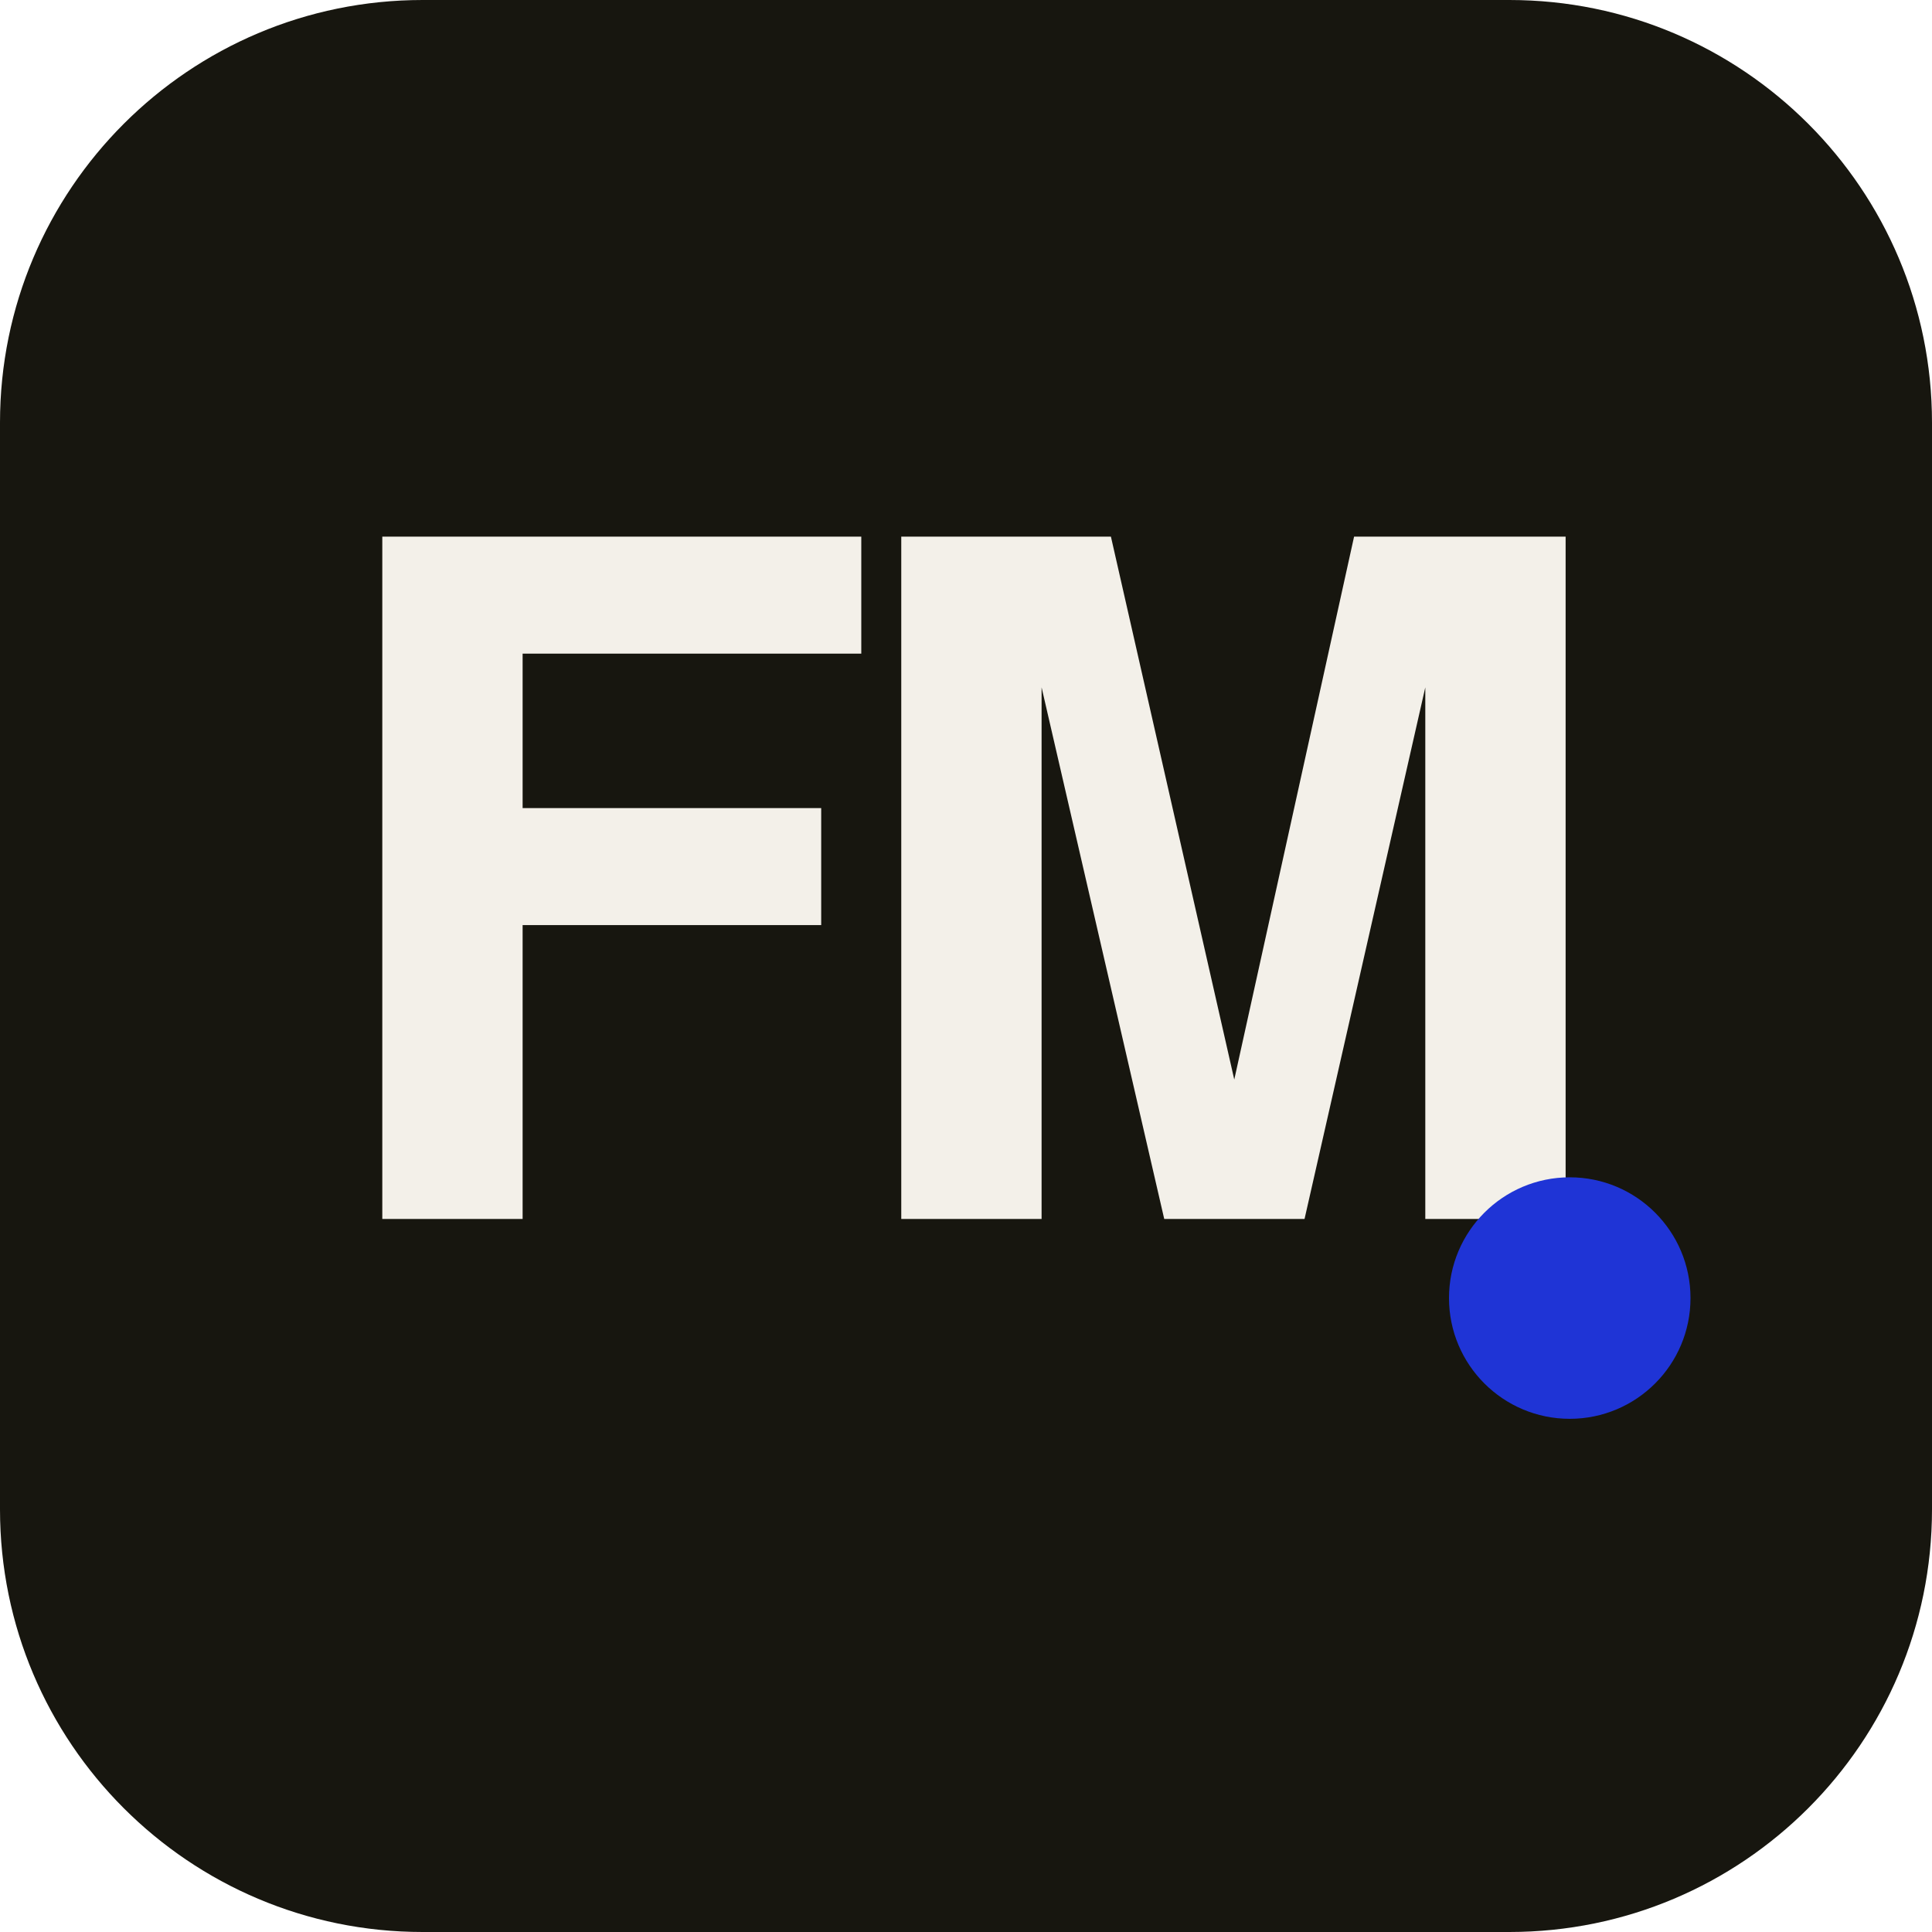
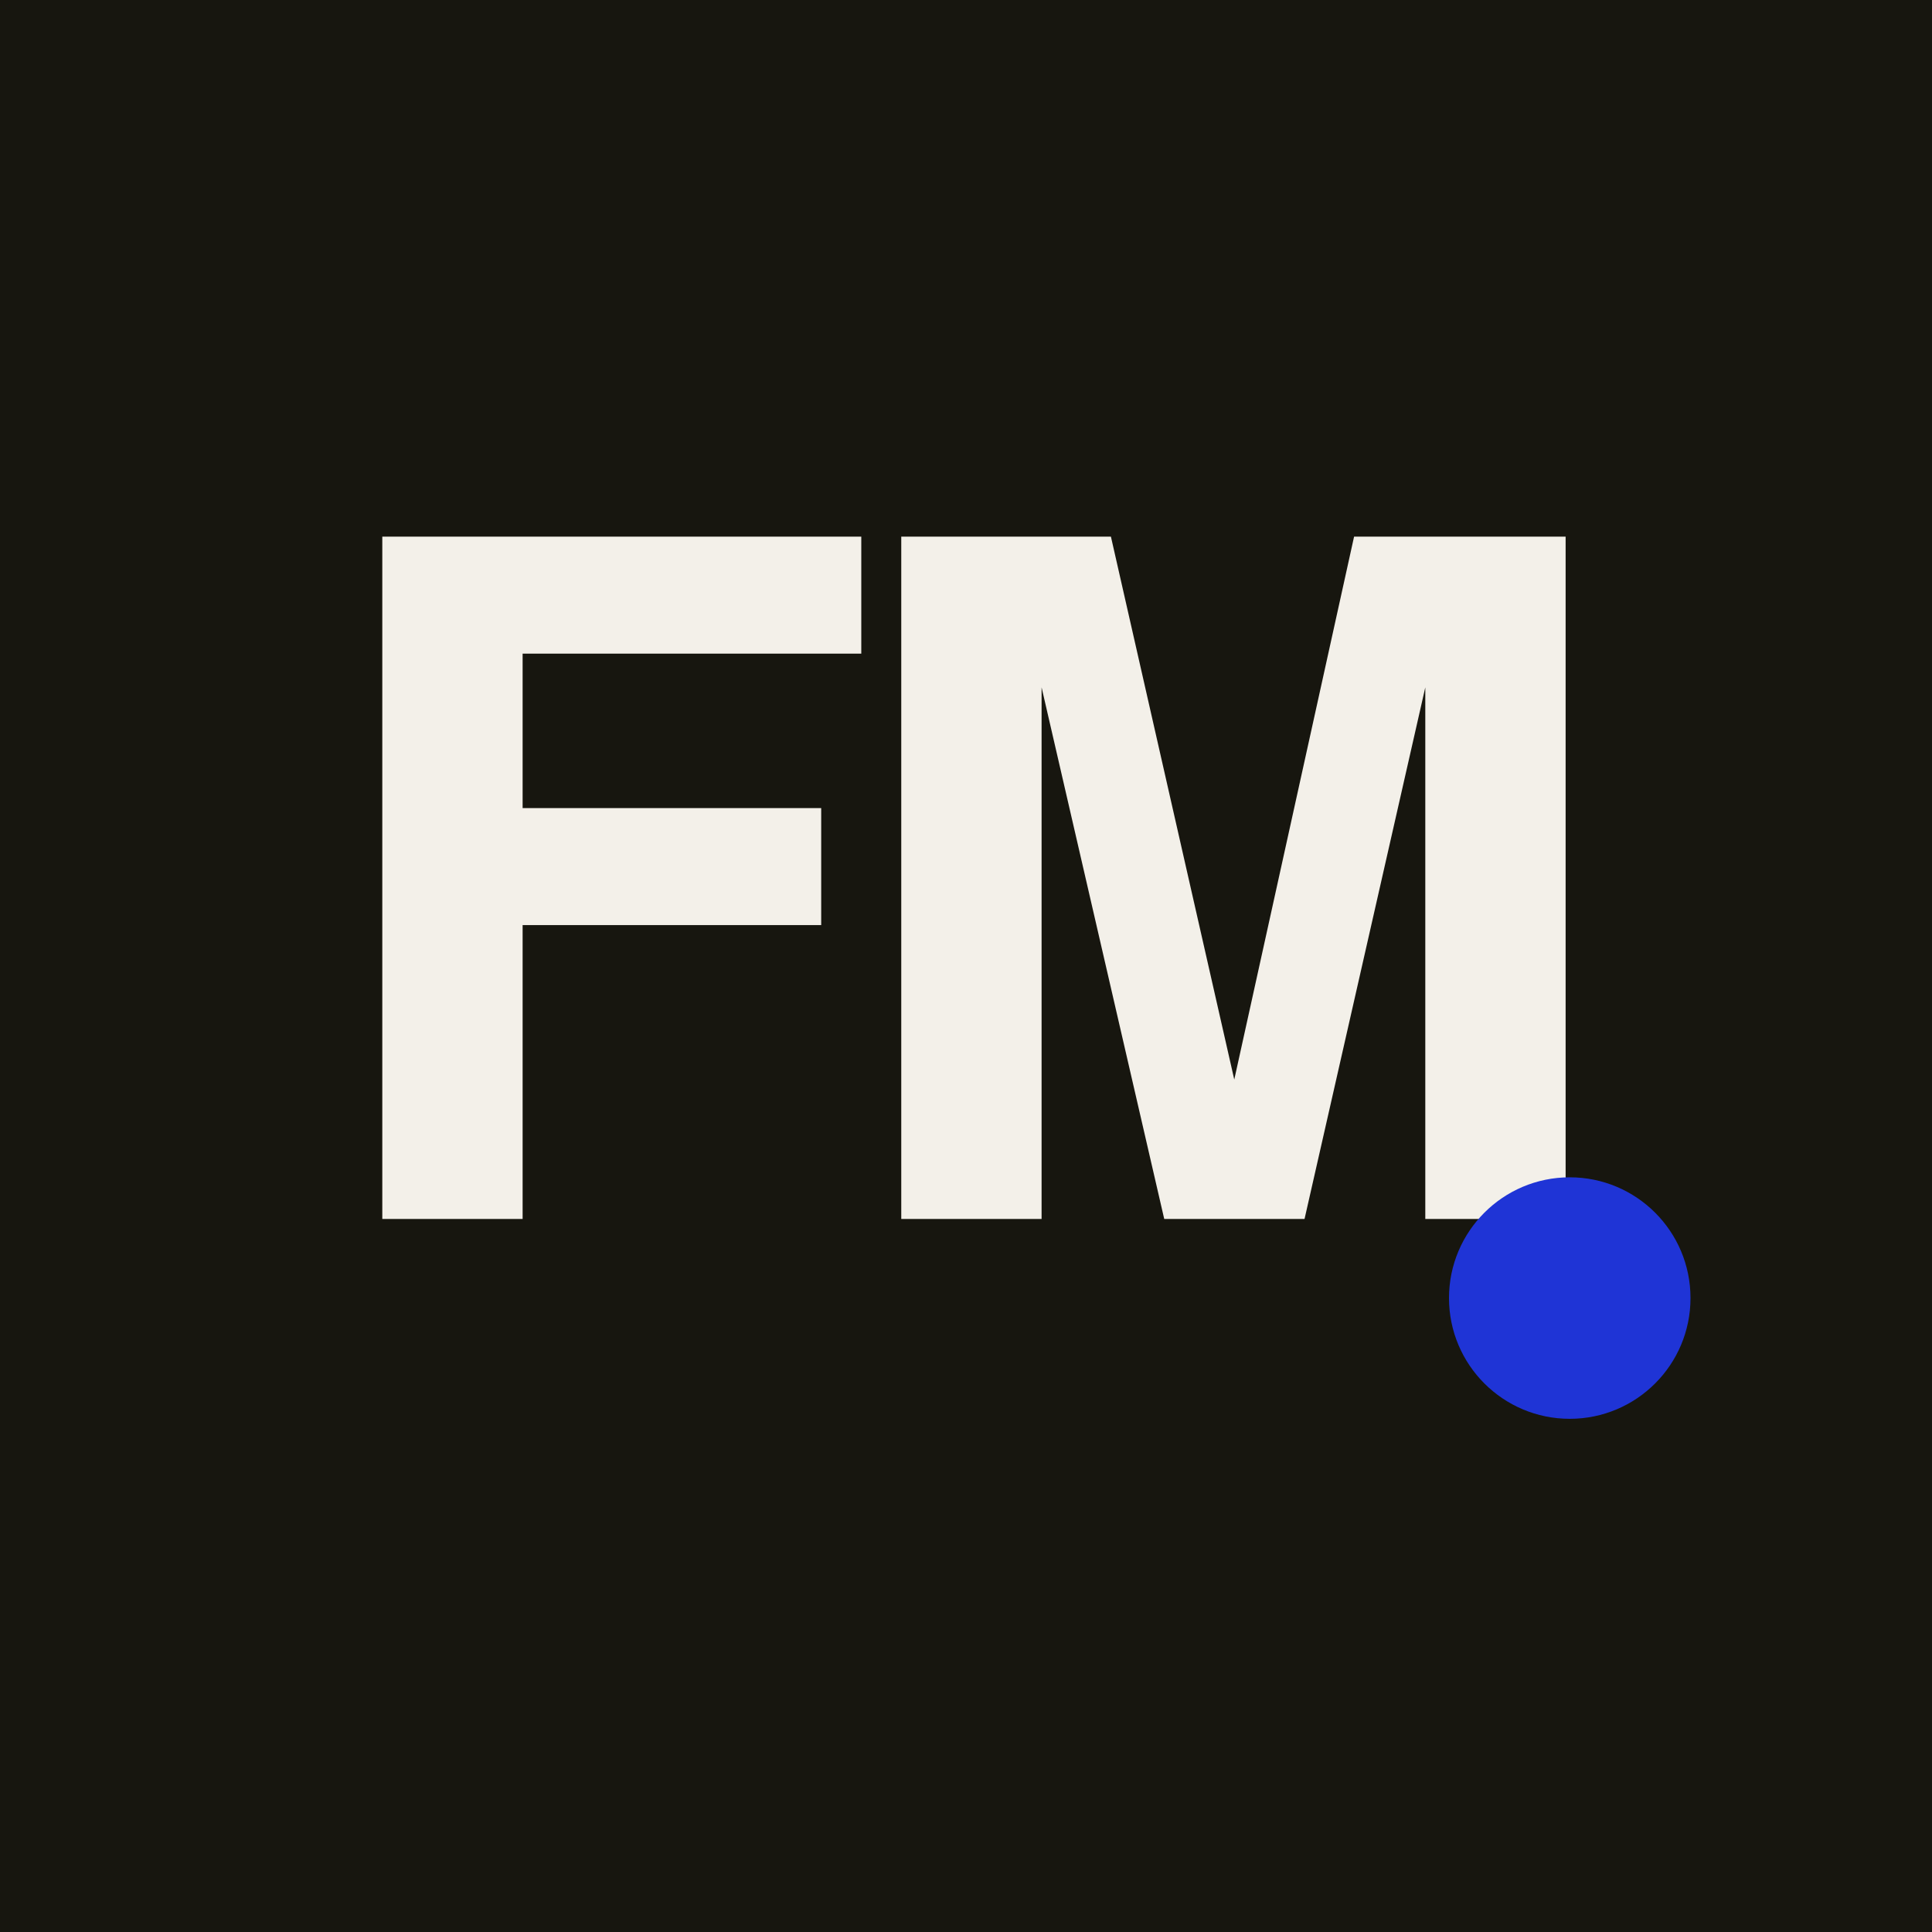
<svg xmlns="http://www.w3.org/2000/svg" width="128" height="128" viewBox="0 0 128 128">
-   <rect width="128" height="128" rx="28" fill="#17160f" />
+   <rect width="128" height="128" fill="#17160f" />
  <text x="50%" y="52%" text-anchor="middle" dominant-baseline="central" font-family="'Bricolage Grotesque', 'Arial Black', Helvetica, sans-serif" font-weight="800" font-size="62" letter-spacing="-3" fill="#f3f0e9">FM</text>
  <circle cx="104" cy="86" r="8" fill="#1f34d6" />
</svg>
